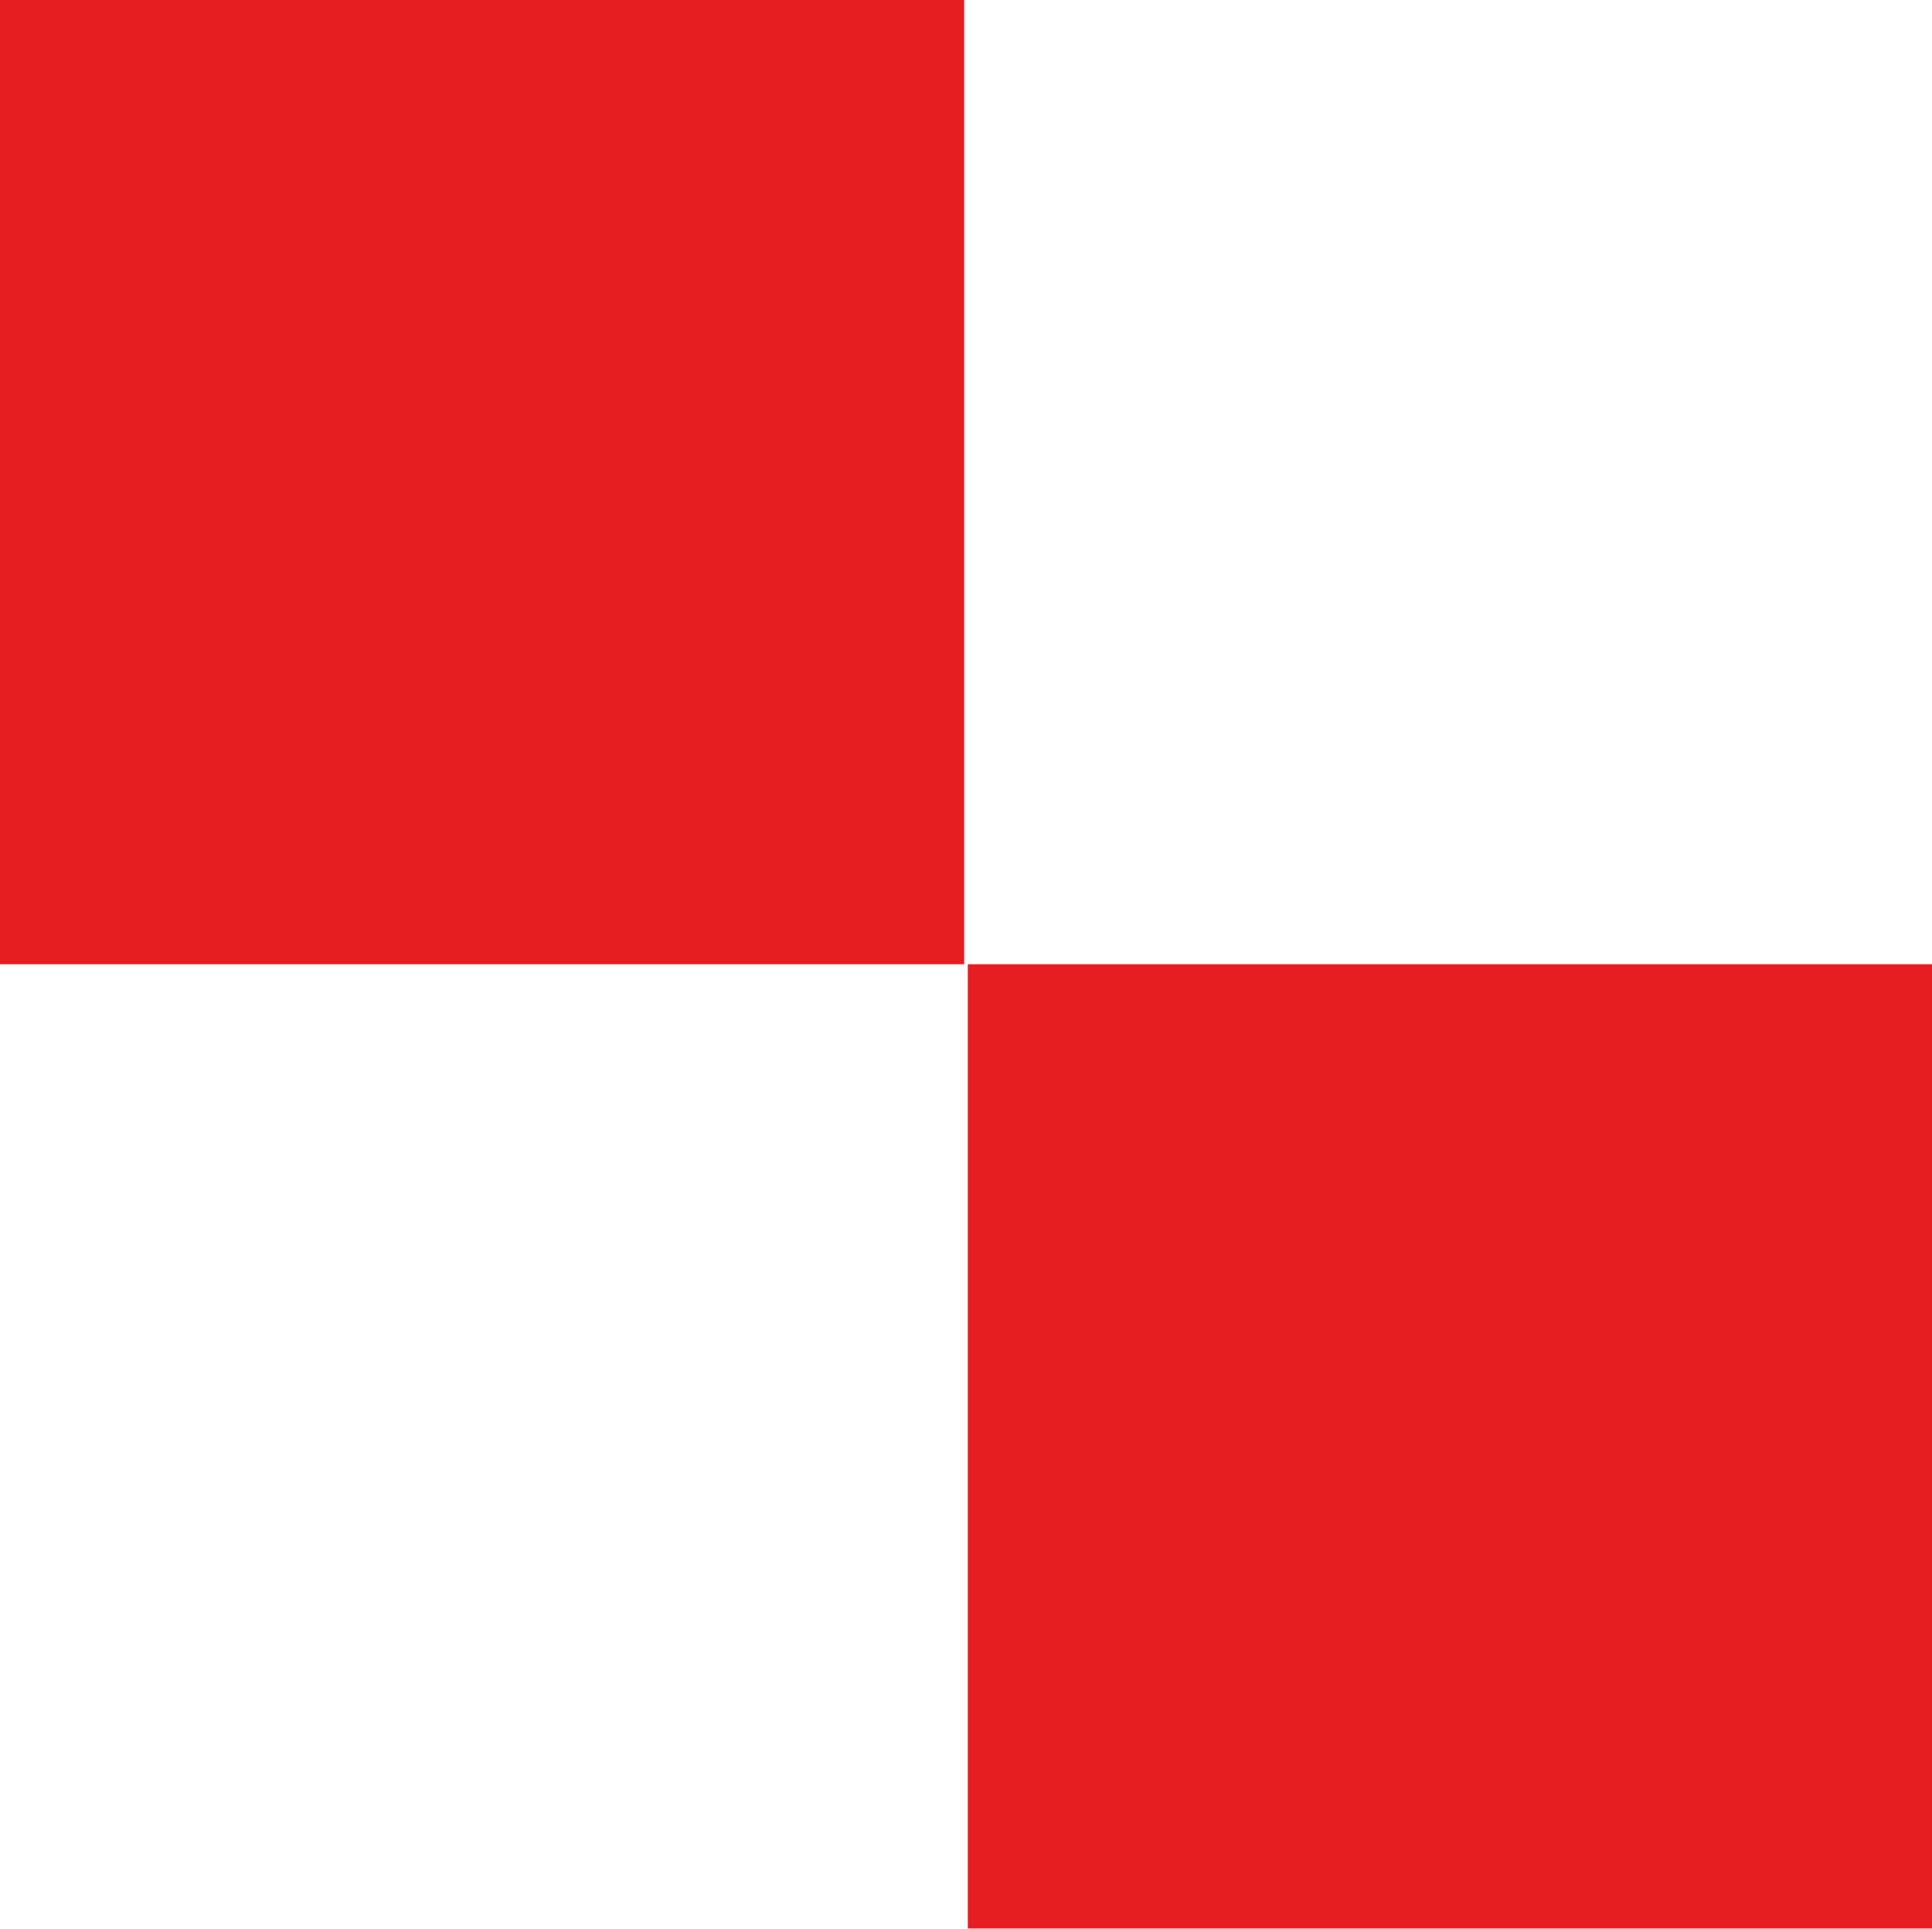
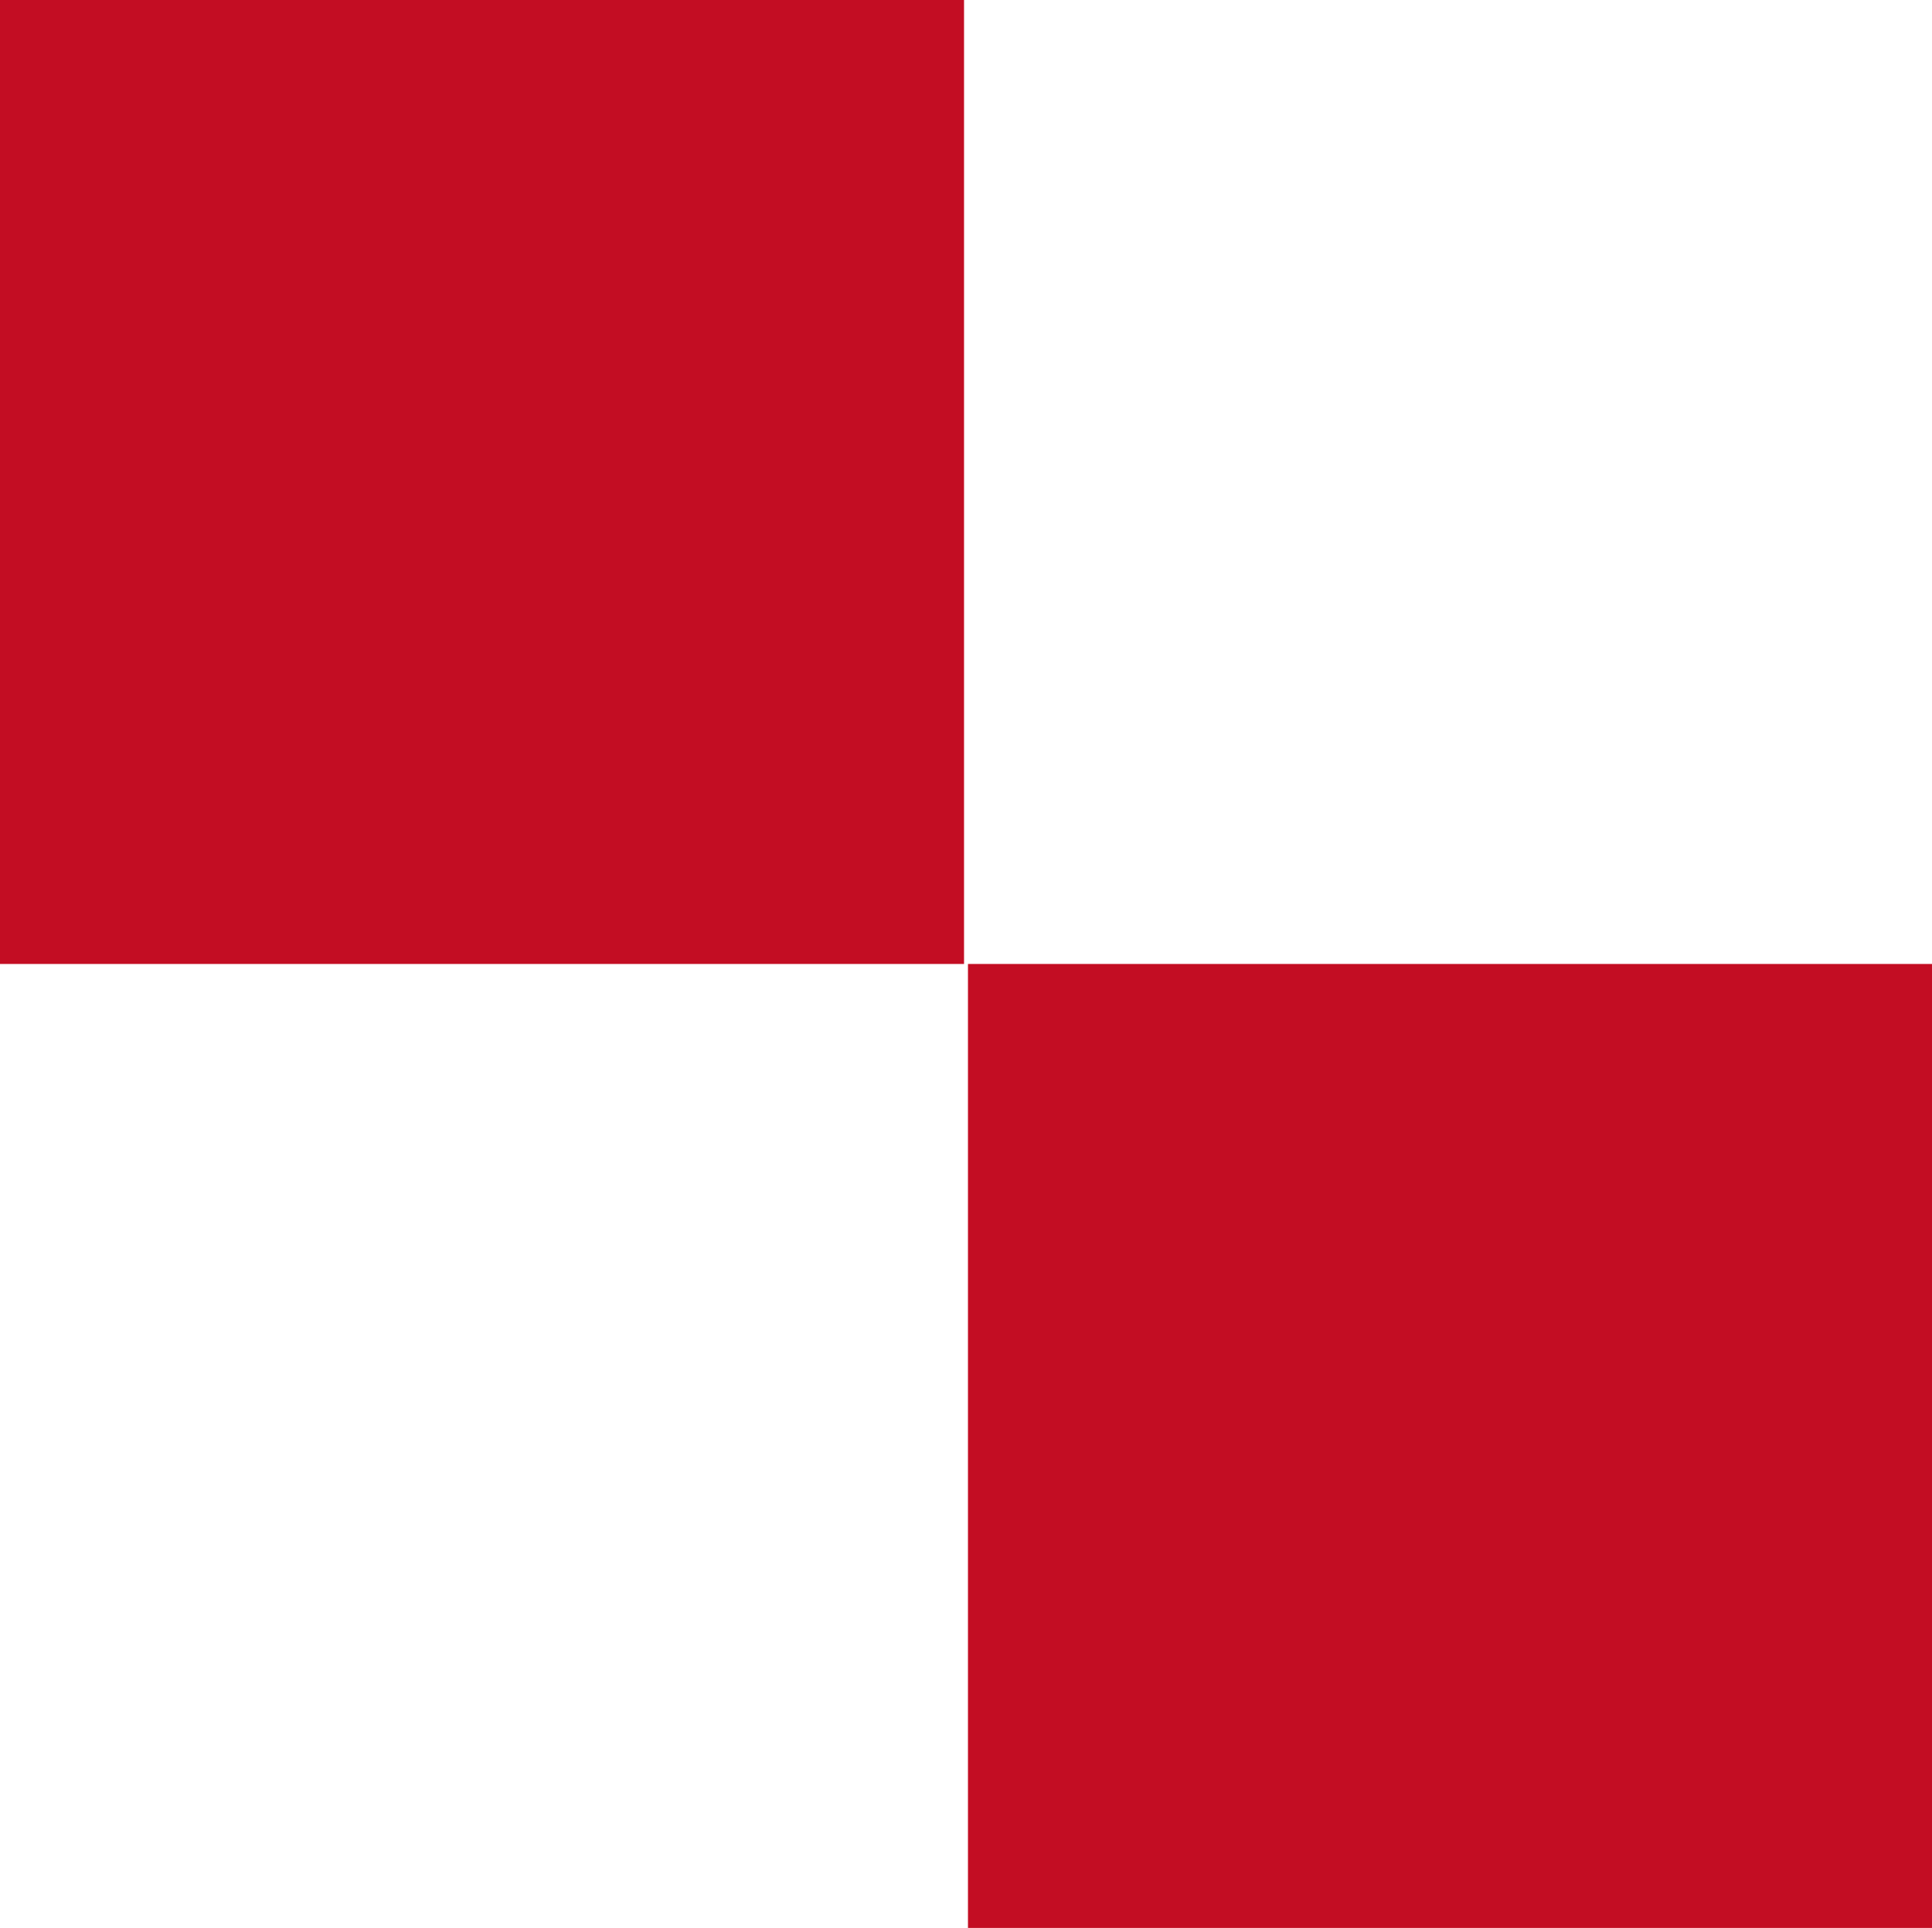
- <svg xmlns="http://www.w3.org/2000/svg" id="a" viewBox="0 0 245.68 245.22">
-   <defs>
-     <style>.b{fill:#e71e21;}</style>
-   </defs>
-   <rect class="b" width="122.61" height="122.61" />
-   <rect class="b" x="123.07" y="122.61" width="122.61" height="122.61" />
+ <svg xmlns="http://www.w3.org/2000/svg" version="1.1" id="a" x="0px" y="0px" viewBox="0 0 245.7 245.2" style="enable-background:new 0 0 245.7 245.2;" xml:space="preserve">
+   <style type="text/css">
+ 	.st0{fill:#C30D23;}
+ </style>
+   <rect y="0" class="st0" width="122.6" height="122.6" />
+   <rect x="123.1" y="122.6" class="st0" width="122.6" height="122.6" />
</svg>
